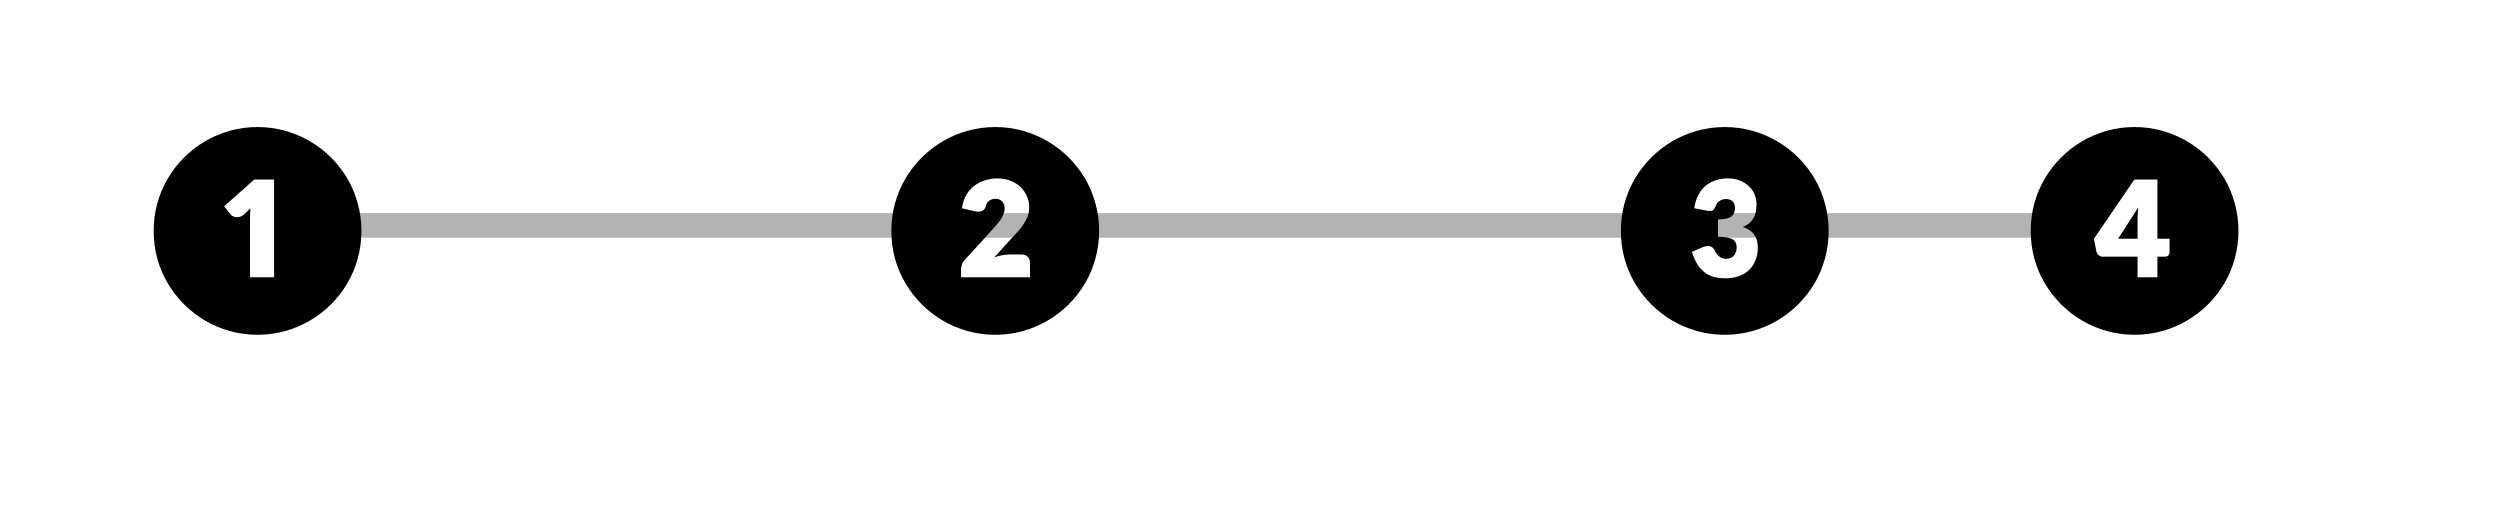
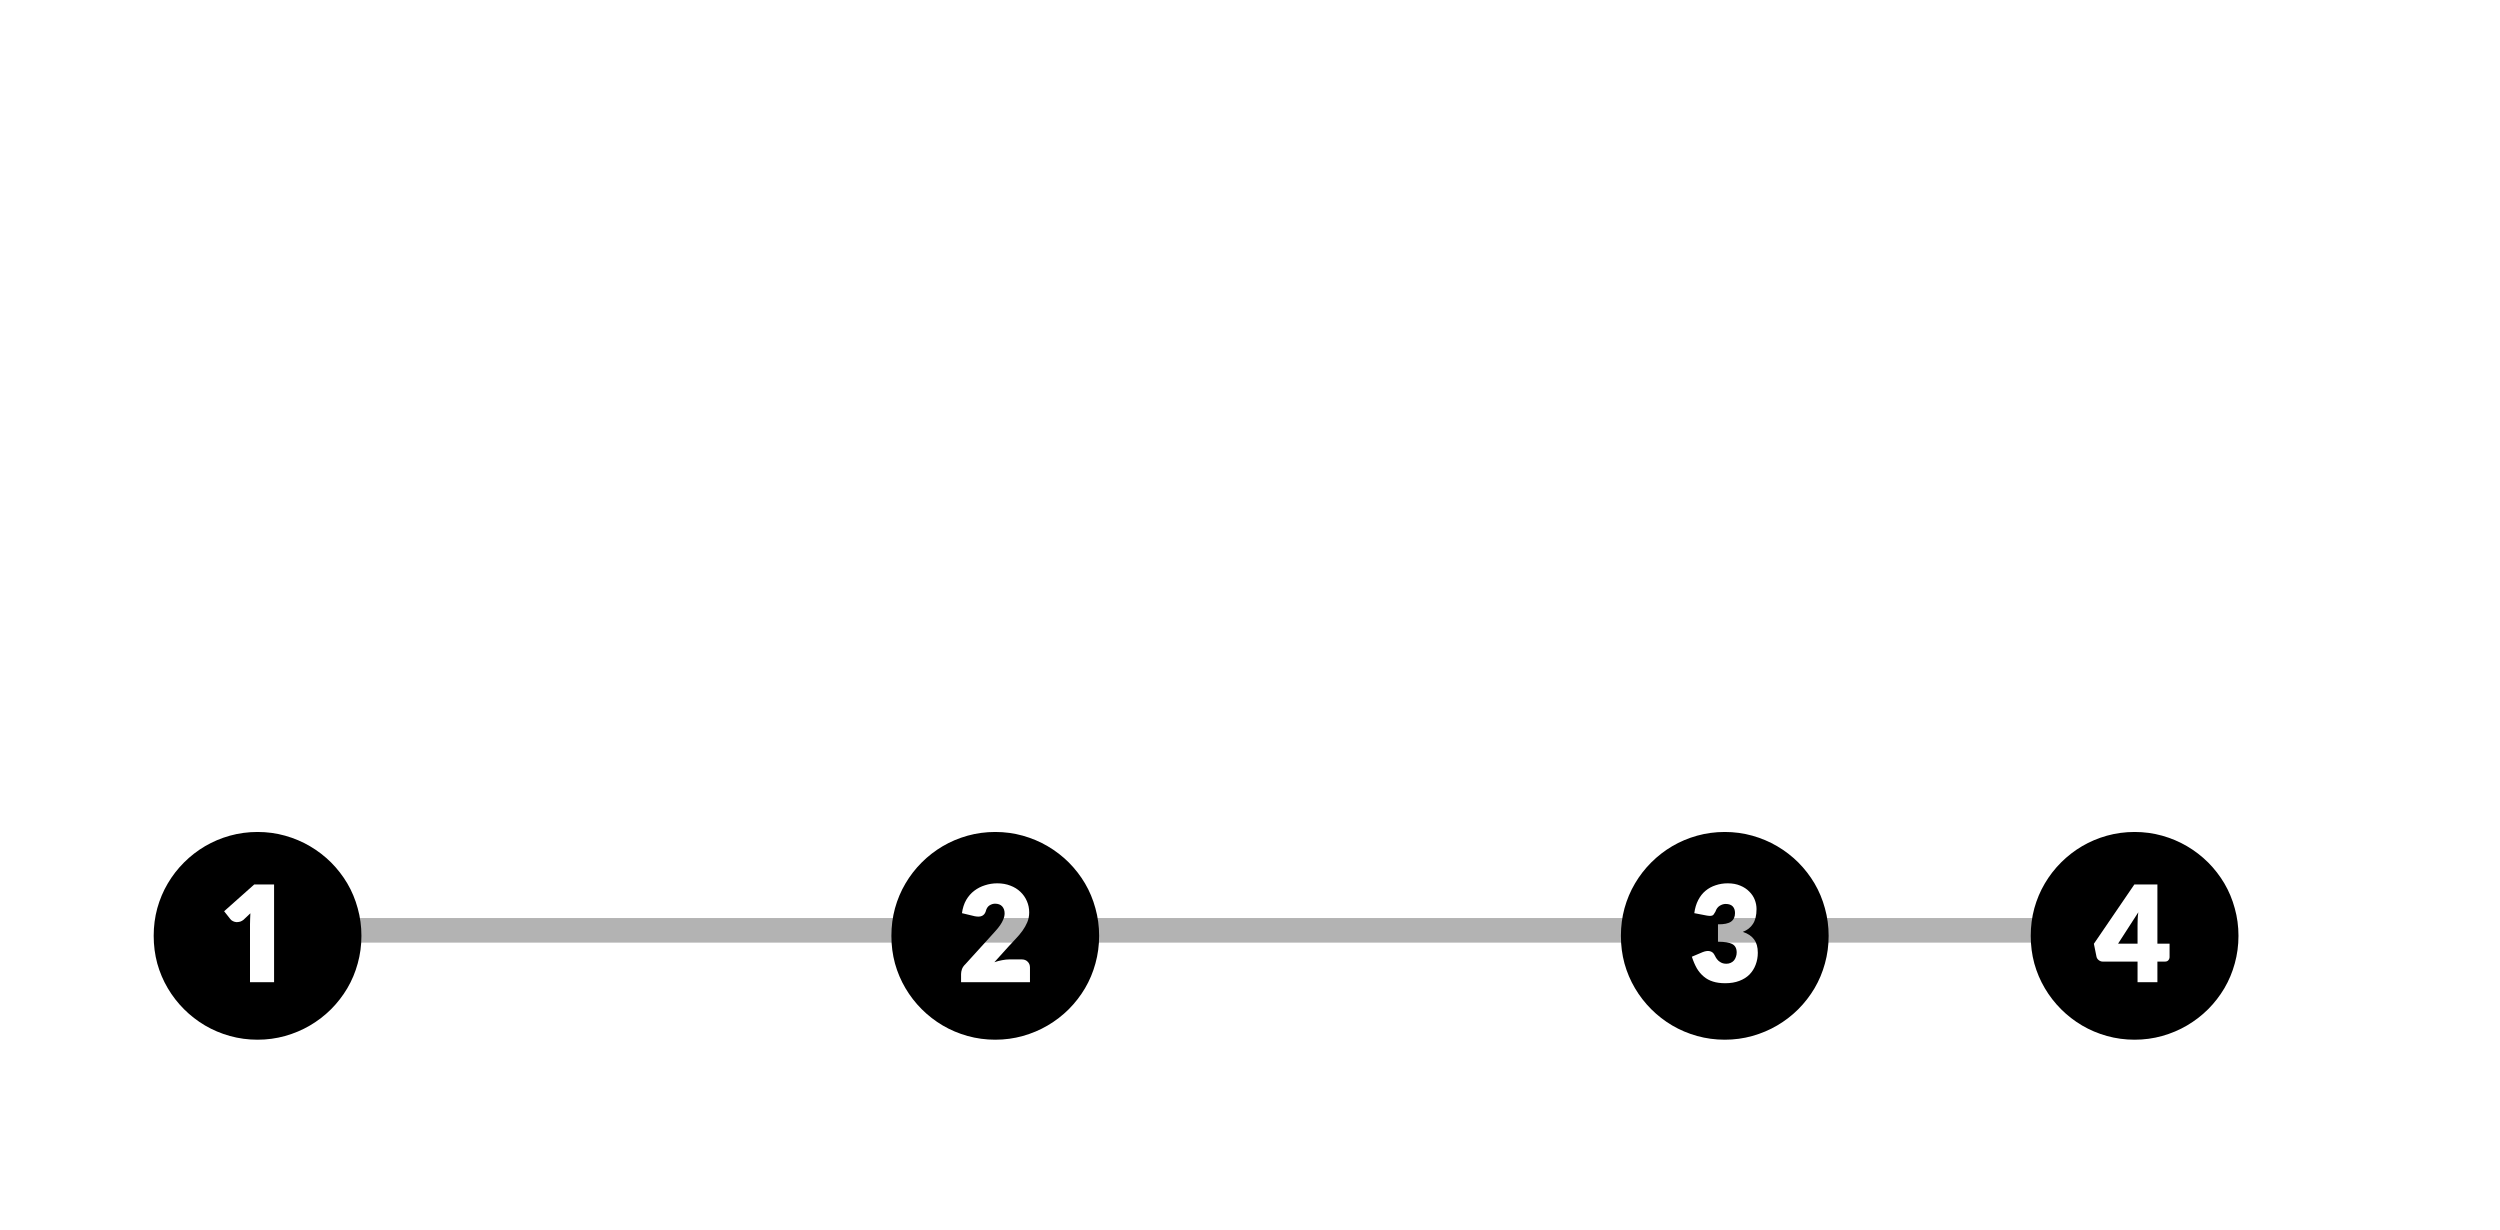
- <svg xmlns="http://www.w3.org/2000/svg" width="305px" height="64px" viewBox="0 0 305 64" version="1.1">
+ <svg xmlns="http://www.w3.org/2000/svg" width="305px" height="150px" viewBox="0 0 305 150" version="1.1">
  <defs />
  <g id="Line" stroke="none" stroke-width="1" fill="none" fill-rule="evenodd">
-     <path d="M39.5,27.5 L251.5,27.5" id="Path" stroke="#000000" stroke-width="3" fill="#F8E71C" opacity="0.3" />
+     <path d="M39.5,113.5 L251.5,113.5" id="Path" stroke="#000000" stroke-width="3" fill="#F8E71C" opacity="0.3" />
    <text id="❶" font-family="Lato-Bold, Lato" font-size="24" font-weight="bold" fill="#000000">
-       <tspan x="18" y="36">❶</tspan>
+       <tspan x="18" y="122">❶</tspan>
    </text>
    <text id="❷" font-family="Lato-Bold, Lato" font-size="24" font-weight="bold" fill="#000000">
-       <tspan x="108" y="36">❷</tspan>
+       <tspan x="108" y="122">❷</tspan>
    </text>
    <text id="❸" font-family="Lato-Bold, Lato" font-size="24" font-weight="bold" fill="#000000">
-       <tspan x="197" y="36">❸</tspan>
+       <tspan x="197" y="122">❸</tspan>
    </text>
    <text id="❹" font-family="Lato-Bold, Lato" font-size="24" font-weight="bold" fill="#000000">
-       <tspan x="247" y="36">❹</tspan>
+       <tspan x="247" y="122">❹</tspan>
    </text>
  </g>
</svg>
